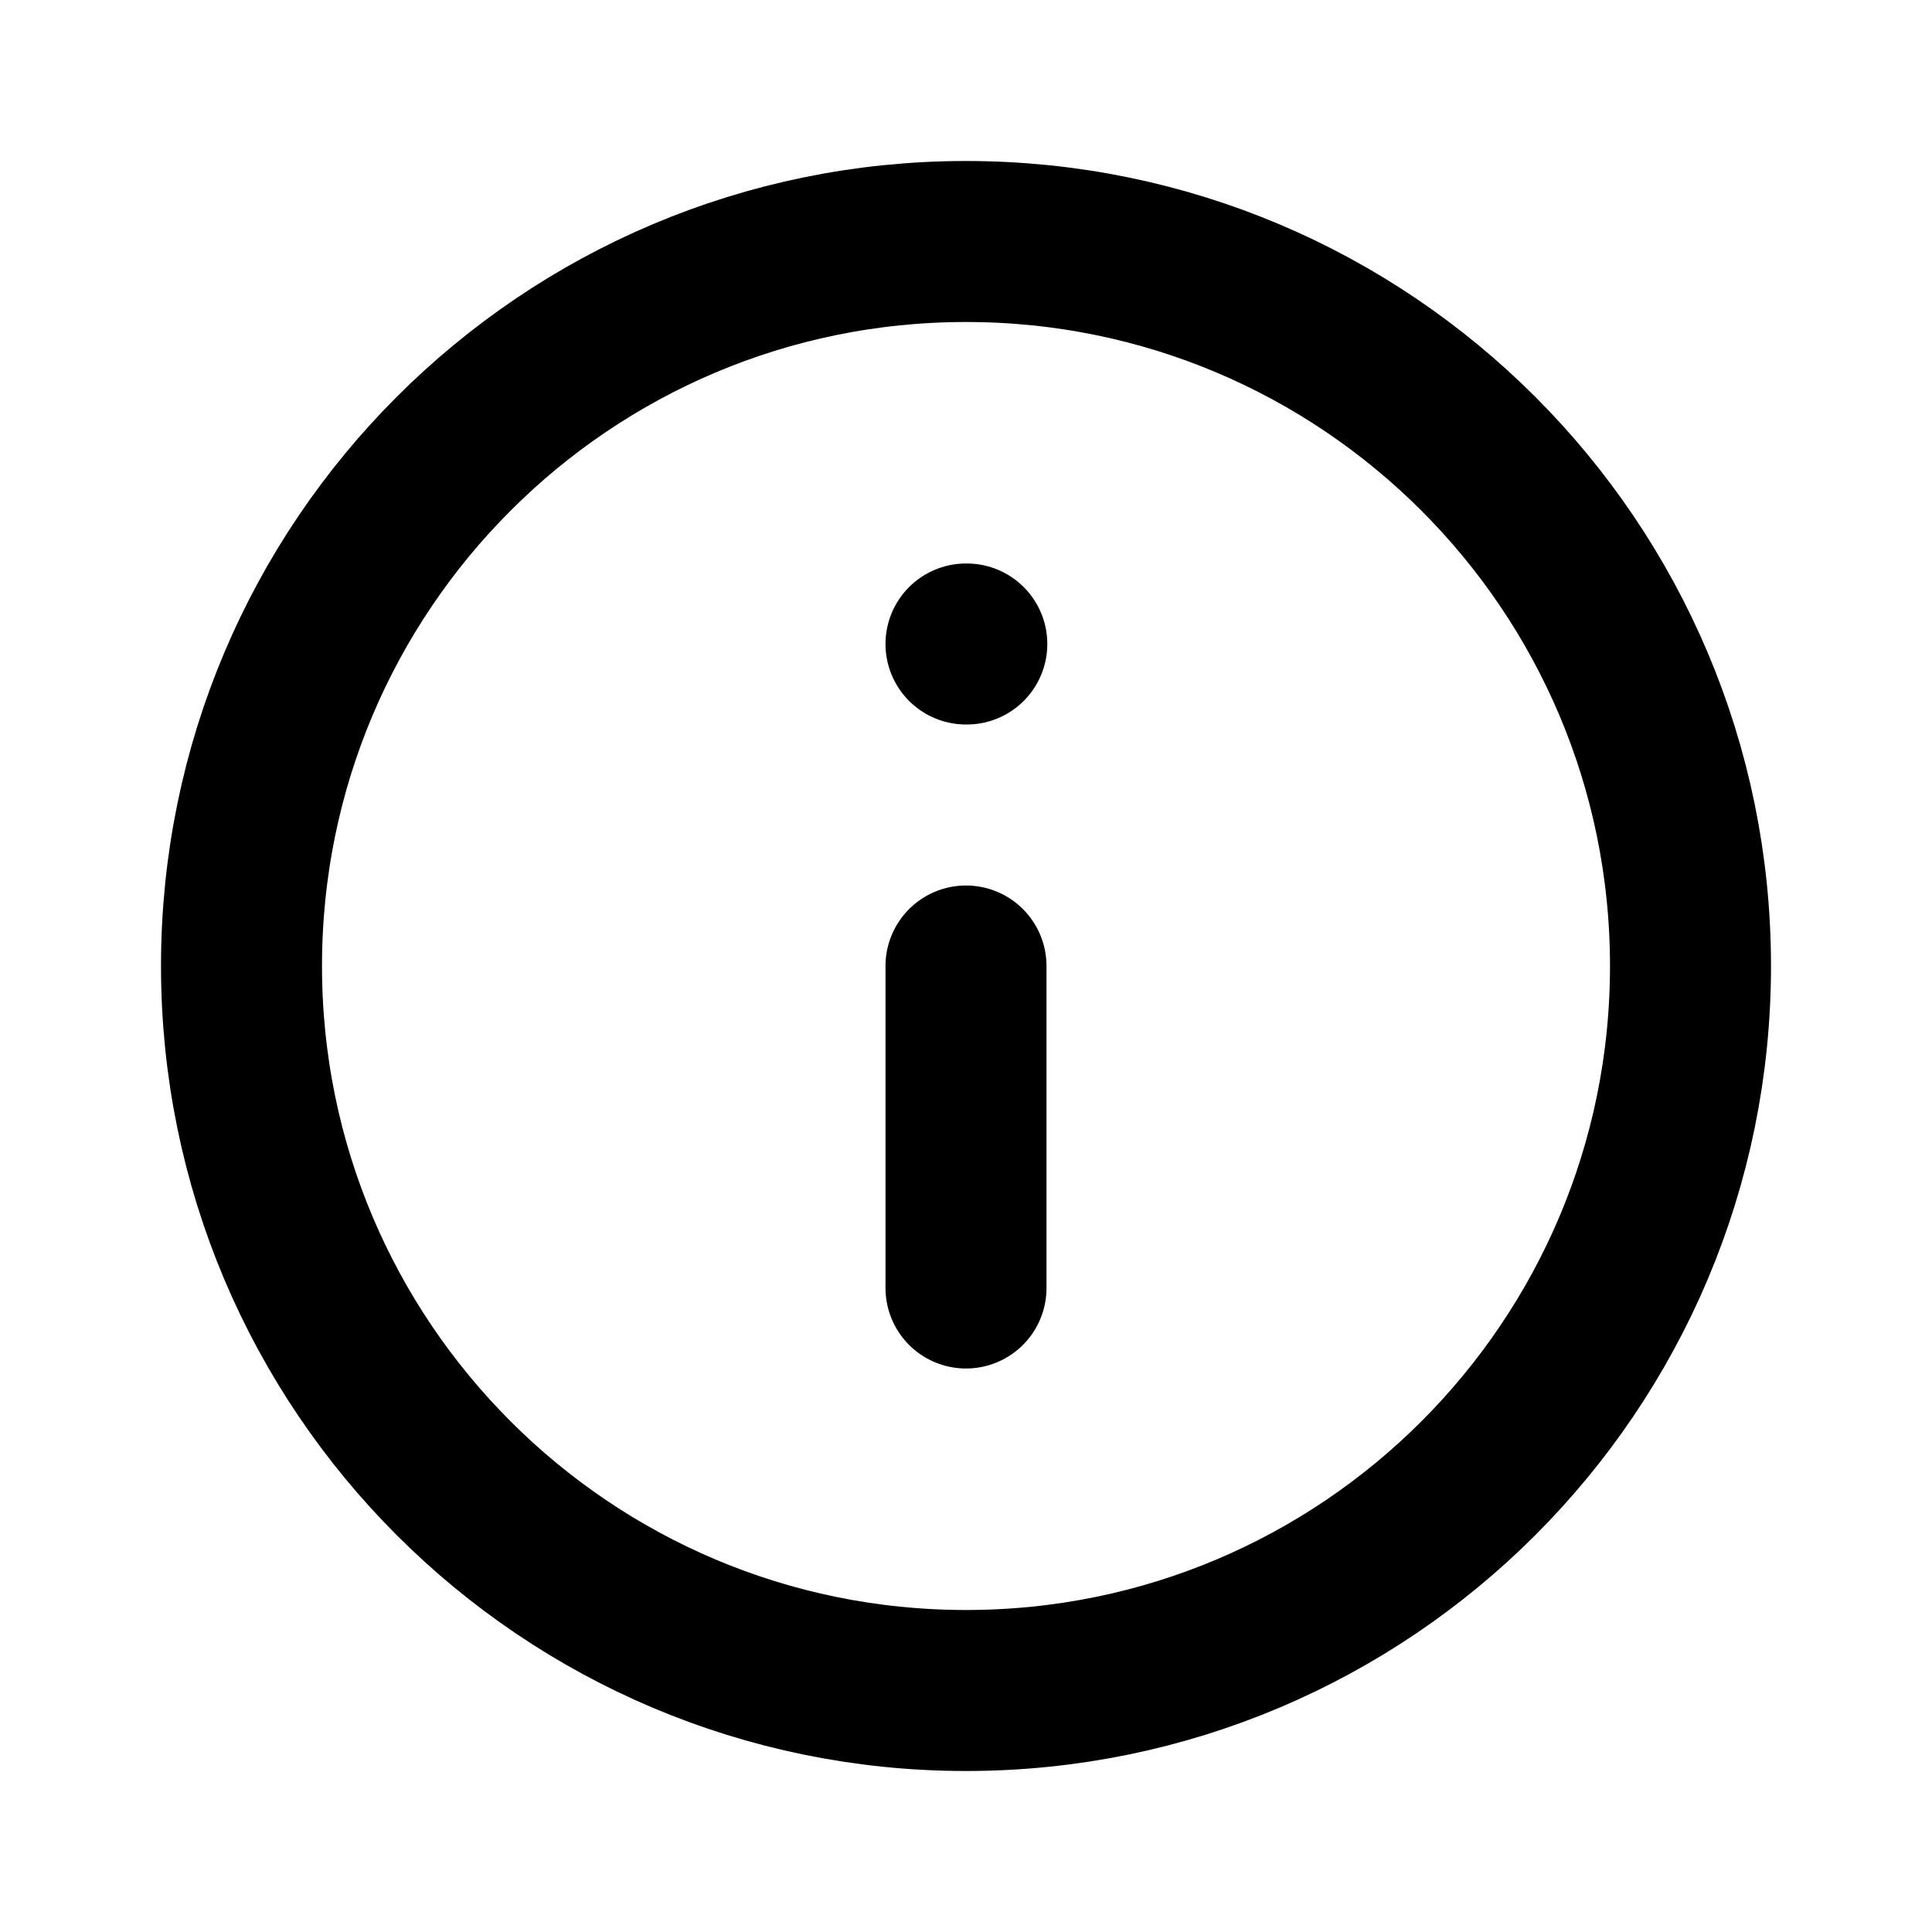
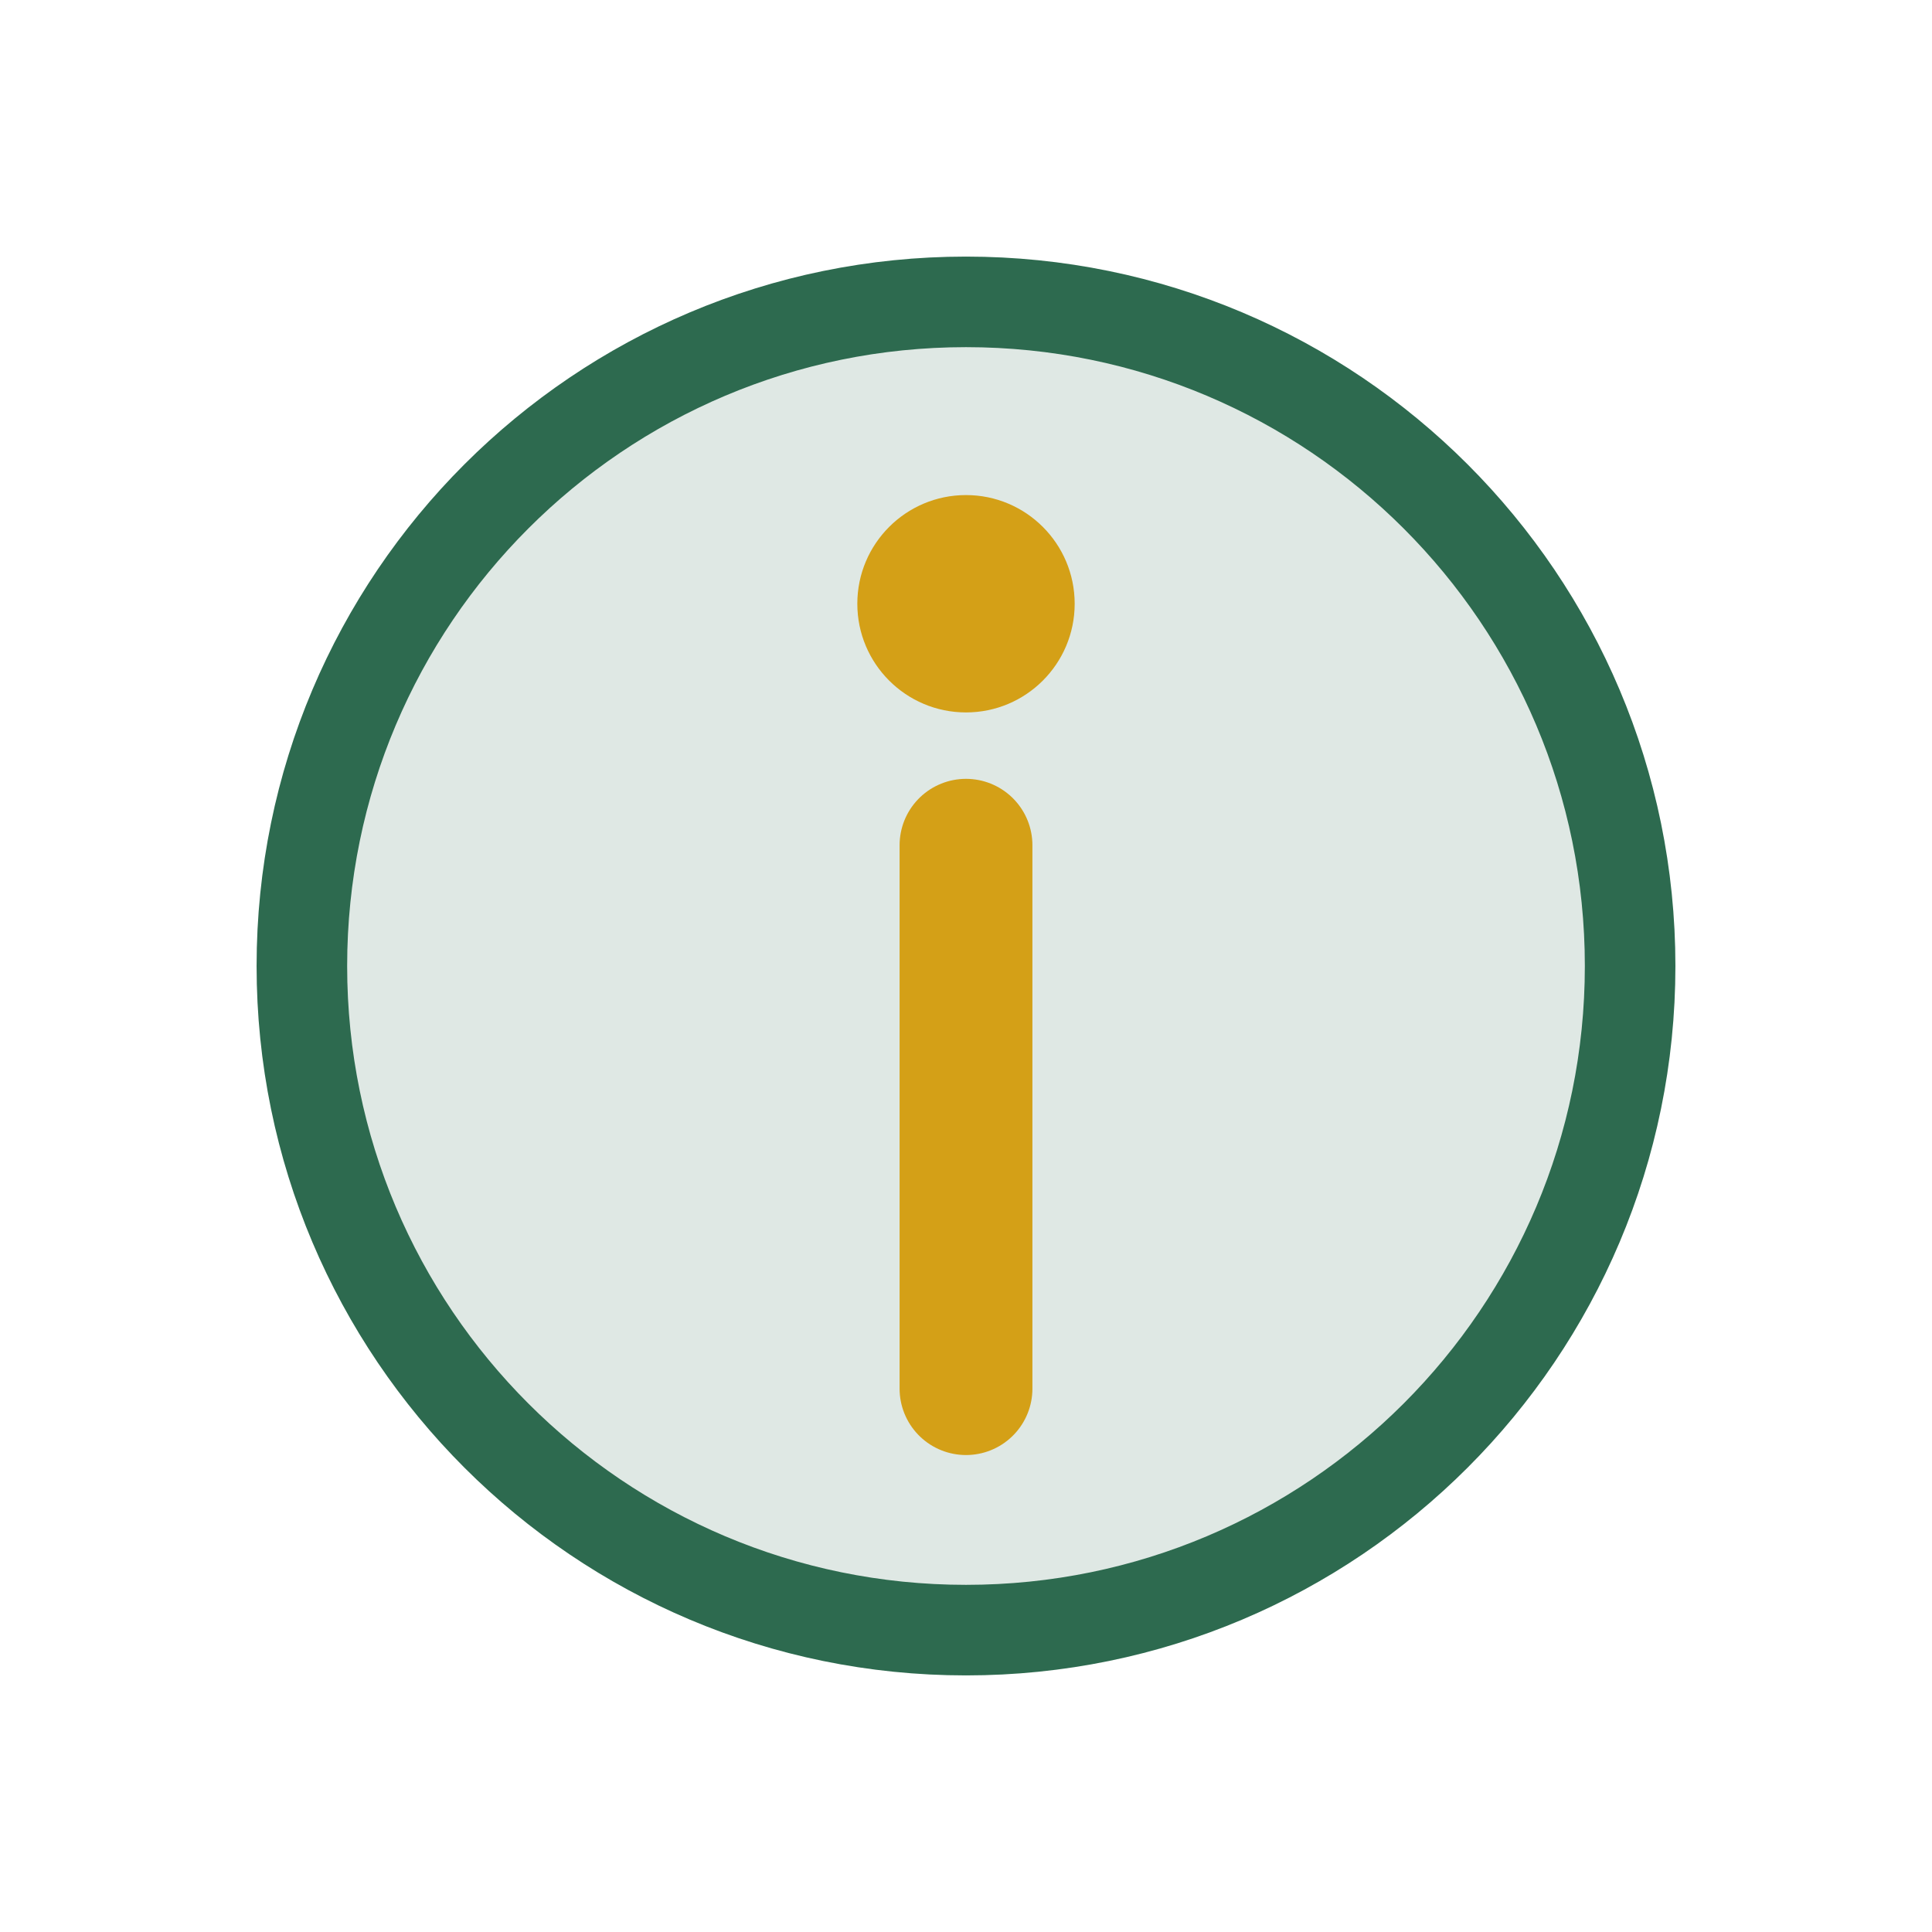
- <svg xmlns="http://www.w3.org/2000/svg" viewBox="0 0 24 24" fill="none">
-   <circle cx="12" cy="12" r="9" stroke="currentColor" stroke-width="2" />
-   <path d="M12 16V12M12 8H12.01" stroke="currentColor" stroke-width="2" stroke-linecap="round" />
+ <svg xmlns="http://www.w3.org/2000/svg" viewBox="0 0 32 32" fill="none">
+   <circle cx="16" cy="16" r="11" fill="#2d6a4f" fill-opacity="0.15" stroke="#2d6a4f" stroke-width="1.5" />
+   <path d="M16 14V23" stroke="#d4a017" stroke-width="2.2" stroke-linecap="round" />
+   <circle cx="16" cy="10" r="1.8" fill="#d4a017" />
</svg>
